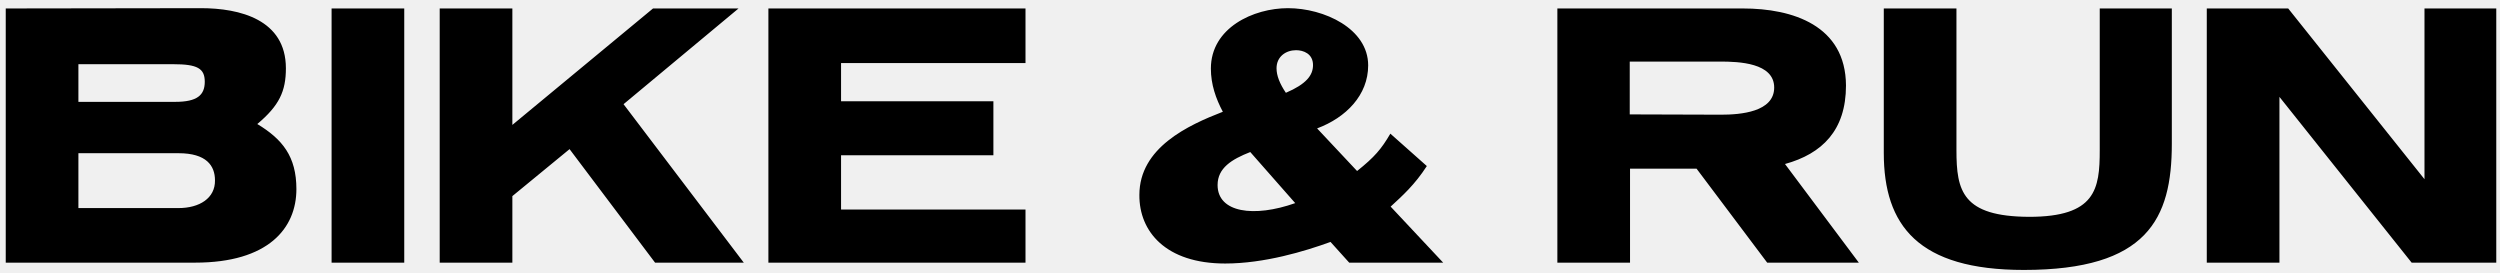
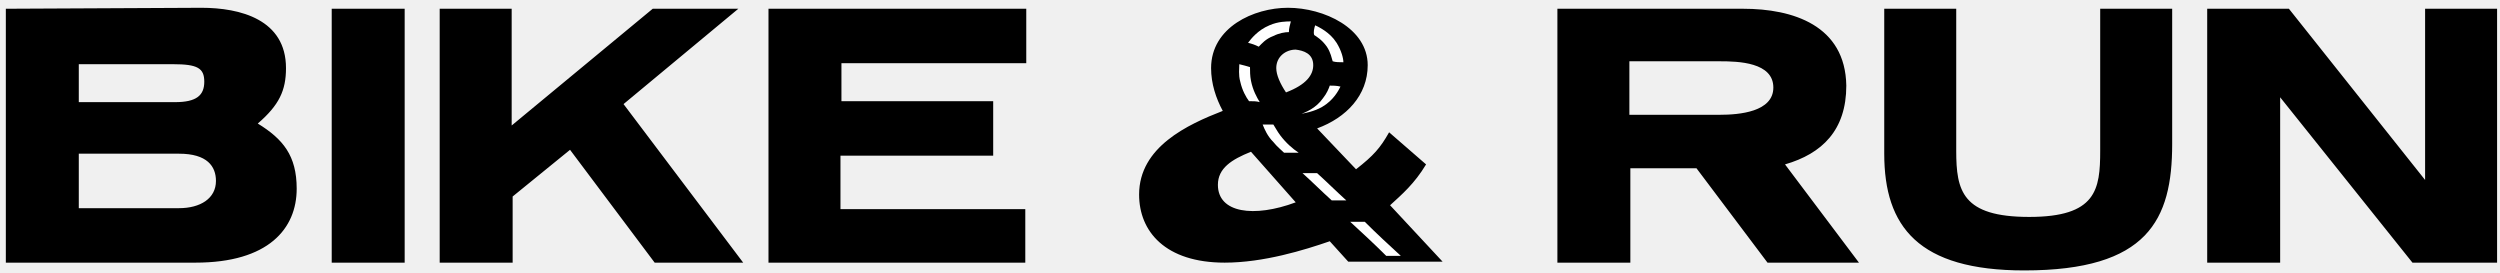
- <svg xmlns="http://www.w3.org/2000/svg" width="257" height="28" viewBox="0 0 257 28" fill="none">
-   <path d="M0.59 0.87V27H20.06C27.59 27 30.47 23.46 30.47 19.44C30.47 16.08 29.03 14.31 26.45 12.75C28.7 10.86 29.39 9.39 29.39 7.02C29.39 2.01 24.65 0.84 20.66 0.84L0.59 0.87ZM8.06 10.47V6.6H17.81C20.27 6.6 21.05 7.02 21.05 8.4C21.05 9.78 20.27 10.47 18.02 10.47H8.06ZM8.06 21.39V15.75H18.35C21.23 15.75 22.1 17.04 22.1 18.54C22.13 20.37 20.51 21.39 18.35 21.39H8.06ZM34.087 0.87V27H41.557V0.87H34.087ZM45.201 0.87V27H52.671V20.16L58.551 15.33L67.341 27H76.461L64.101 10.71L75.921 0.87H67.131L52.671 12.84V0.87H45.201ZM78.991 0.87V27H105.421V21.54H86.461V15.96H102.121V10.41H86.461V6.48H105.421V0.87H78.991ZM135.398 13.2C138.368 12.09 140.648 9.78 140.648 6.72C140.648 2.94 136.118 0.84 132.398 0.84C128.858 0.84 124.478 2.85 124.478 7.05C124.478 8.67 124.988 10.14 125.708 11.49C122.138 12.87 117.128 15.18 117.128 20.04C117.098 23.79 119.828 27.09 125.948 27.09C129.968 27.09 134.138 25.83 136.778 24.87L138.698 27H148.358L142.958 21.24C144.158 20.13 145.418 19.02 146.678 17.07L142.928 13.74C141.998 15.33 141.308 16.14 139.508 17.58L135.398 13.2ZM134.978 6.69C134.978 7.74 134.288 8.64 132.188 9.54C131.558 8.61 131.228 7.77 131.228 7.02C131.228 5.82 132.188 5.16 133.238 5.16C133.988 5.16 134.978 5.52 134.978 6.69ZM125.168 19.02C125.168 17.28 126.608 16.38 128.528 15.63L133.148 20.88C128.918 22.38 125.168 21.87 125.168 19.02ZM179.207 0.87H160.097V27H167.567V17.34H174.407L181.667 27H191.087L183.497 16.86C187.307 15.81 189.767 13.41 189.767 8.79C189.737 2.61 184.277 0.87 179.177 0.87H179.207ZM167.537 11.76V6.33H176.837C178.727 6.33 182.387 6.45 182.387 9C182.387 11.52 178.907 11.79 176.927 11.79L167.537 11.76ZM193.653 0.87V15.72C193.653 23.19 197.193 27.75 208.053 27.75C220.743 27.75 223.263 22.5 223.263 14.79V0.87H215.853V15.45C215.853 19.44 215.433 22.29 208.593 22.29C201.723 22.26 201.123 19.62 201.123 15.45V0.87H193.653ZM226.857 0.87V27H234.327V9.96L247.917 27H256.617V0.87H249.237V18.42L235.227 0.87H226.857Z" fill="black" />
+ <svg xmlns="http://www.w3.org/2000/svg" version="1.1" id="Layer_1" x="0px" y="0px" viewBox="0 0 257 28" style="enable-background:new 0 0 257 28;" xml:space="preserve">
+   <style type="text/css">
+ 	.st0{fill:#FFFFFF;}
+ </style>
+   <path d="M0.6,0.9V27h19.5c7.5,0,10.4-3.5,10.4-7.6c0-3.4-1.4-5.1-4-6.7c2.2-1.9,2.9-3.4,2.9-5.7c0-5-4.7-6.2-8.7-6.2L0.6,0.9z   M8.1,10.5V6.6h9.7C20.3,6.6,21,7,21,8.4s-0.8,2.1-3,2.1H8.1z M8.1,21.4v-5.6h10.3c2.9,0,3.8,1.3,3.8,2.8c0,1.8-1.6,2.8-3.8,2.8H8.1  z M34.1,0.9V27h7.5V0.9H34.1z M45.2,0.9V27h7.5v-6.8l5.9-4.8L67.3,27h9.1L64.1,10.7l11.8-9.8h-8.8l-14.5,12v-12H45.2z M79,0.9V27  h26.4v-5.5h-19V16h15.7v-5.6H86.5V6.5h19V0.9H79z M135.4,13.2c3-1.1,5.2-3.4,5.2-6.5c0-3.8-4.5-5.9-8.2-5.9c-3.5,0-7.9,2-7.9,6.2  c0,1.6,0.5,3.1,1.2,4.4c-3.6,1.4-8.6,3.7-8.6,8.6c0,3.8,2.7,7,8.8,7c4,0,8.2-1.3,10.8-2.2l1.9,2.1h9.7l-5.4-5.8  c1.2-1.1,2.5-2.2,3.7-4.2l-3.8-3.3c-0.9,1.6-1.6,2.4-3.4,3.8L135.4,13.2z M135,6.7c0,1-0.7,2-2.8,2.8c-0.6-0.9-1-1.8-1-2.5  c0-1.2,1-1.9,2-1.9C134,5.2,135,5.5,135,6.7z M125.2,19c0-1.7,1.4-2.6,3.4-3.4l4.6,5.2C128.9,22.4,125.2,21.9,125.2,19z M179.2,0.9  h-19.1V27h7.5v-9.7h6.8l7.3,9.7h9.4l-7.6-10.1c3.8-1.1,6.3-3.5,6.3-8.1C189.7,2.6,184.3,0.9,179.2,0.9L179.2,0.9z M167.5,11.8V6.3  h9.3c1.9,0,5.5,0.1,5.5,2.7c0,2.5-3.5,2.8-5.5,2.8L167.5,11.8z M193.7,0.9v14.9c0,7.5,3.5,12,14.4,12c12.7,0,15.2-5.2,15.2-13V0.9  h-7.4v14.6c0,4-0.4,6.8-7.3,6.8c-6.9,0-7.5-2.7-7.5-6.8V0.9H193.7z M226.9,0.9V27h7.5V10l13.6,17h8.7V0.9h-7.4v17.6l-14-17.6H226.9z  " />
+   <g>
+     <path class="st0" d="M142.5,26.3c-1.2-1.2-2.5-2.4-3.7-3.5c0.5,0,1,0,1.5,0c1.2,1.2,2.5,2.4,3.7,3.5   C143.5,26.3,143,26.3,142.5,26.3z" />
+     <path class="st0" d="M136.9,20.6c-1-0.9-2-1.9-3-2.8c0.5,0,1,0,1.5,0c1,0.9,2,1.9,3,2.8C137.9,20.6,137.4,20.6,136.9,20.6z" />
+     <path class="st0" d="M132,15.7c-0.3-0.3-0.7-0.6-1.1-1.1c-0.6-0.6-0.9-1.3-1.1-1.8c0.4,0,0.7,0,1.1,0c0.2,0.3,0.4,0.7,0.7,1.1   c0.6,0.8,1.3,1.4,1.9,1.8C133,15.7,132.5,15.7,132,15.7z" />
+     <path class="st0" d="M128.4,10.4c-0.3-0.4-0.7-1.1-0.9-2c-0.2-0.7-0.1-1.4-0.1-1.8c0.4,0.1,0.8,0.2,1.1,0.3c0,0.4,0,0.9,0.1,1.4   c0.2,1,0.6,1.7,0.9,2.2C129.2,10.4,128.8,10.4,128.4,10.4z" />
+     <path class="st0" d="M128.3,4.4c0.3-0.4,1-1.3,2.2-1.8c0.9-0.4,1.8-0.4,2.2-0.4c-0.1,0.4-0.2,0.7-0.2,1.1c-0.4,0-1,0.1-1.6,0.4   c-0.8,0.3-1.2,0.8-1.5,1.1C129,4.6,128.7,4.5,128.3,4.4z" />
+     <path class="st0" d="M135.2,2.6c0.4,0.2,1.5,0.7,2.2,1.8c0.5,0.8,0.7,1.6,0.7,2c-0.4,0-0.8,0-1.1-0.1c-0.1-0.3-0.2-0.9-0.6-1.5   c-0.5-0.7-1-1-1.3-1.2C135,3.3,135.1,2.9,135.2,2.6z" />
+     <path class="st0" d="M137.8,8.9c-0.2,0.4-0.7,1.4-1.9,2.1c-0.9,0.5-1.7,0.6-2.1,0.7c0.5-0.2,1.5-0.6,2.2-1.6c0.4-0.5,0.6-1,0.7-1.3   C137,8.8,137.4,8.8,137.8,8.9z" />
+   </g>
</svg>
